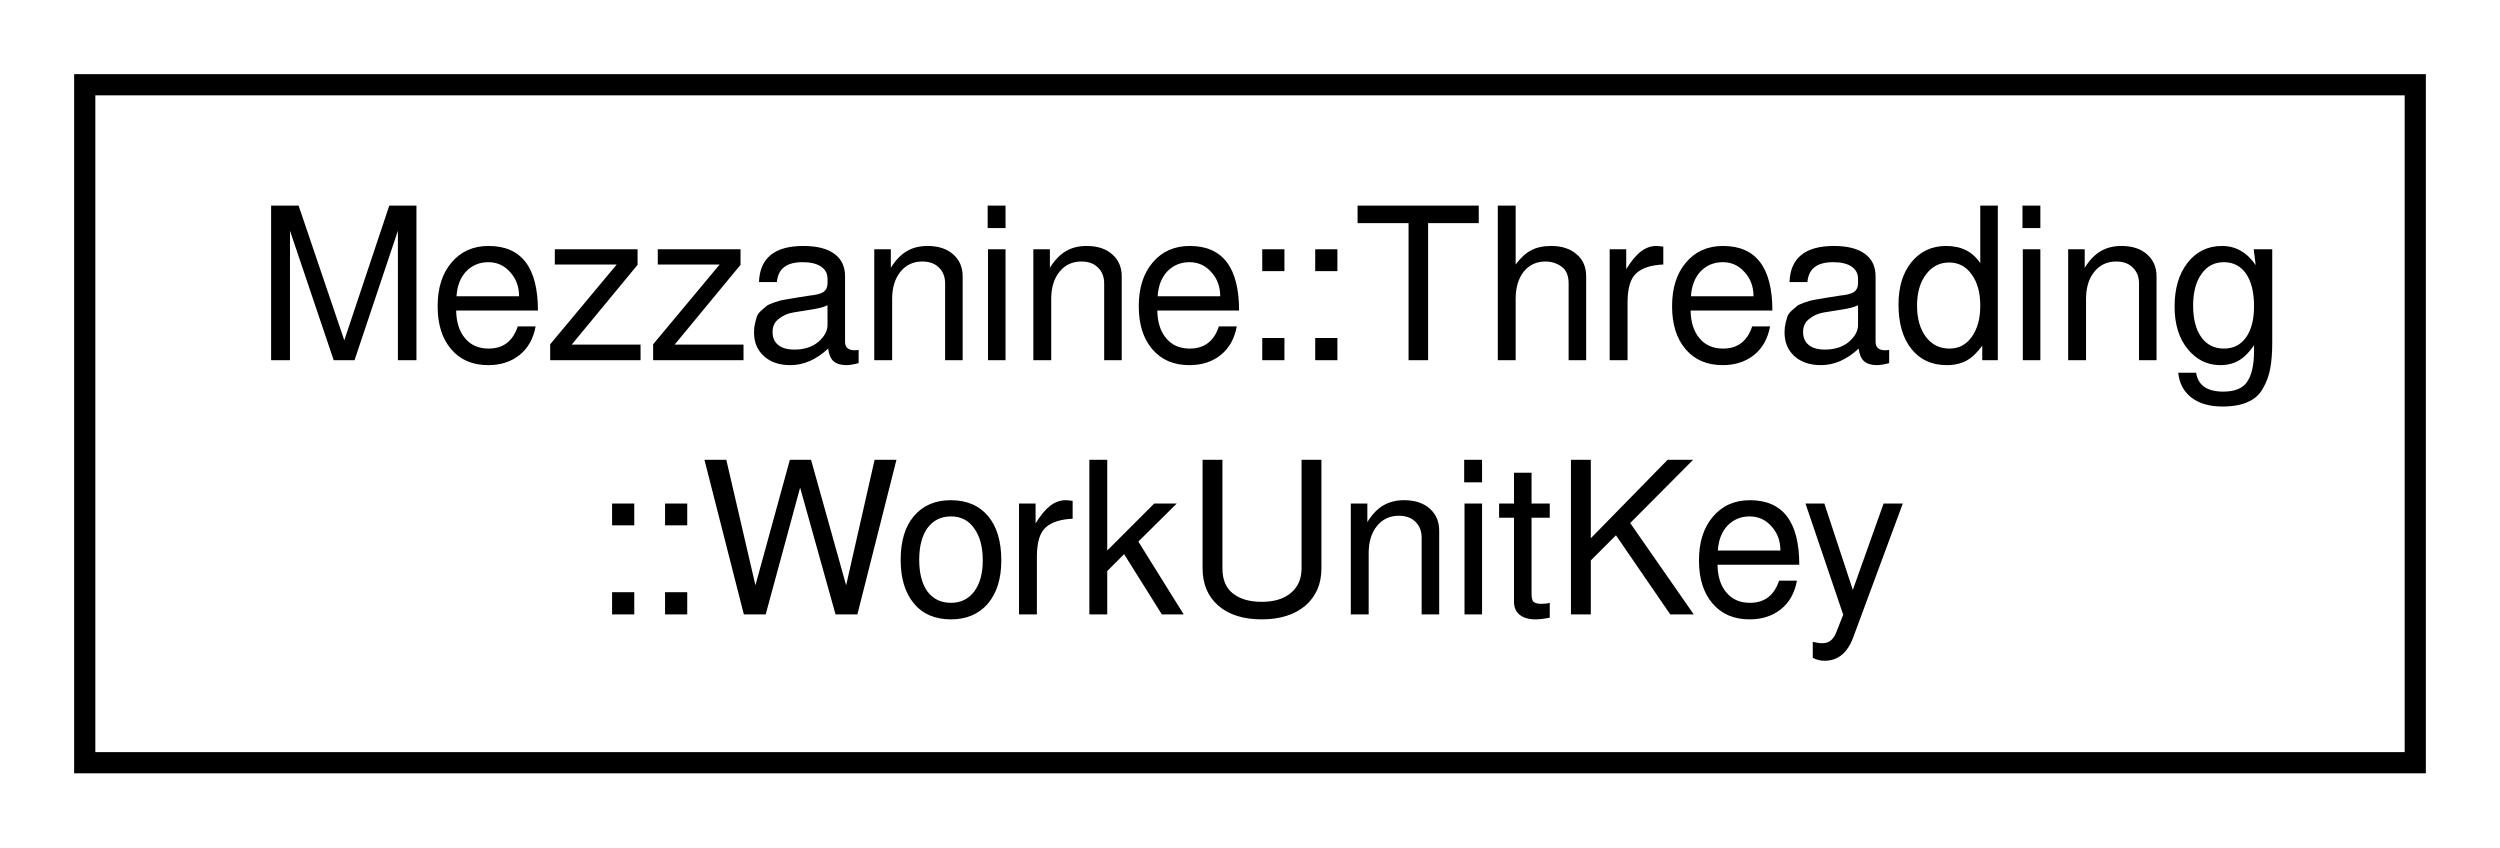
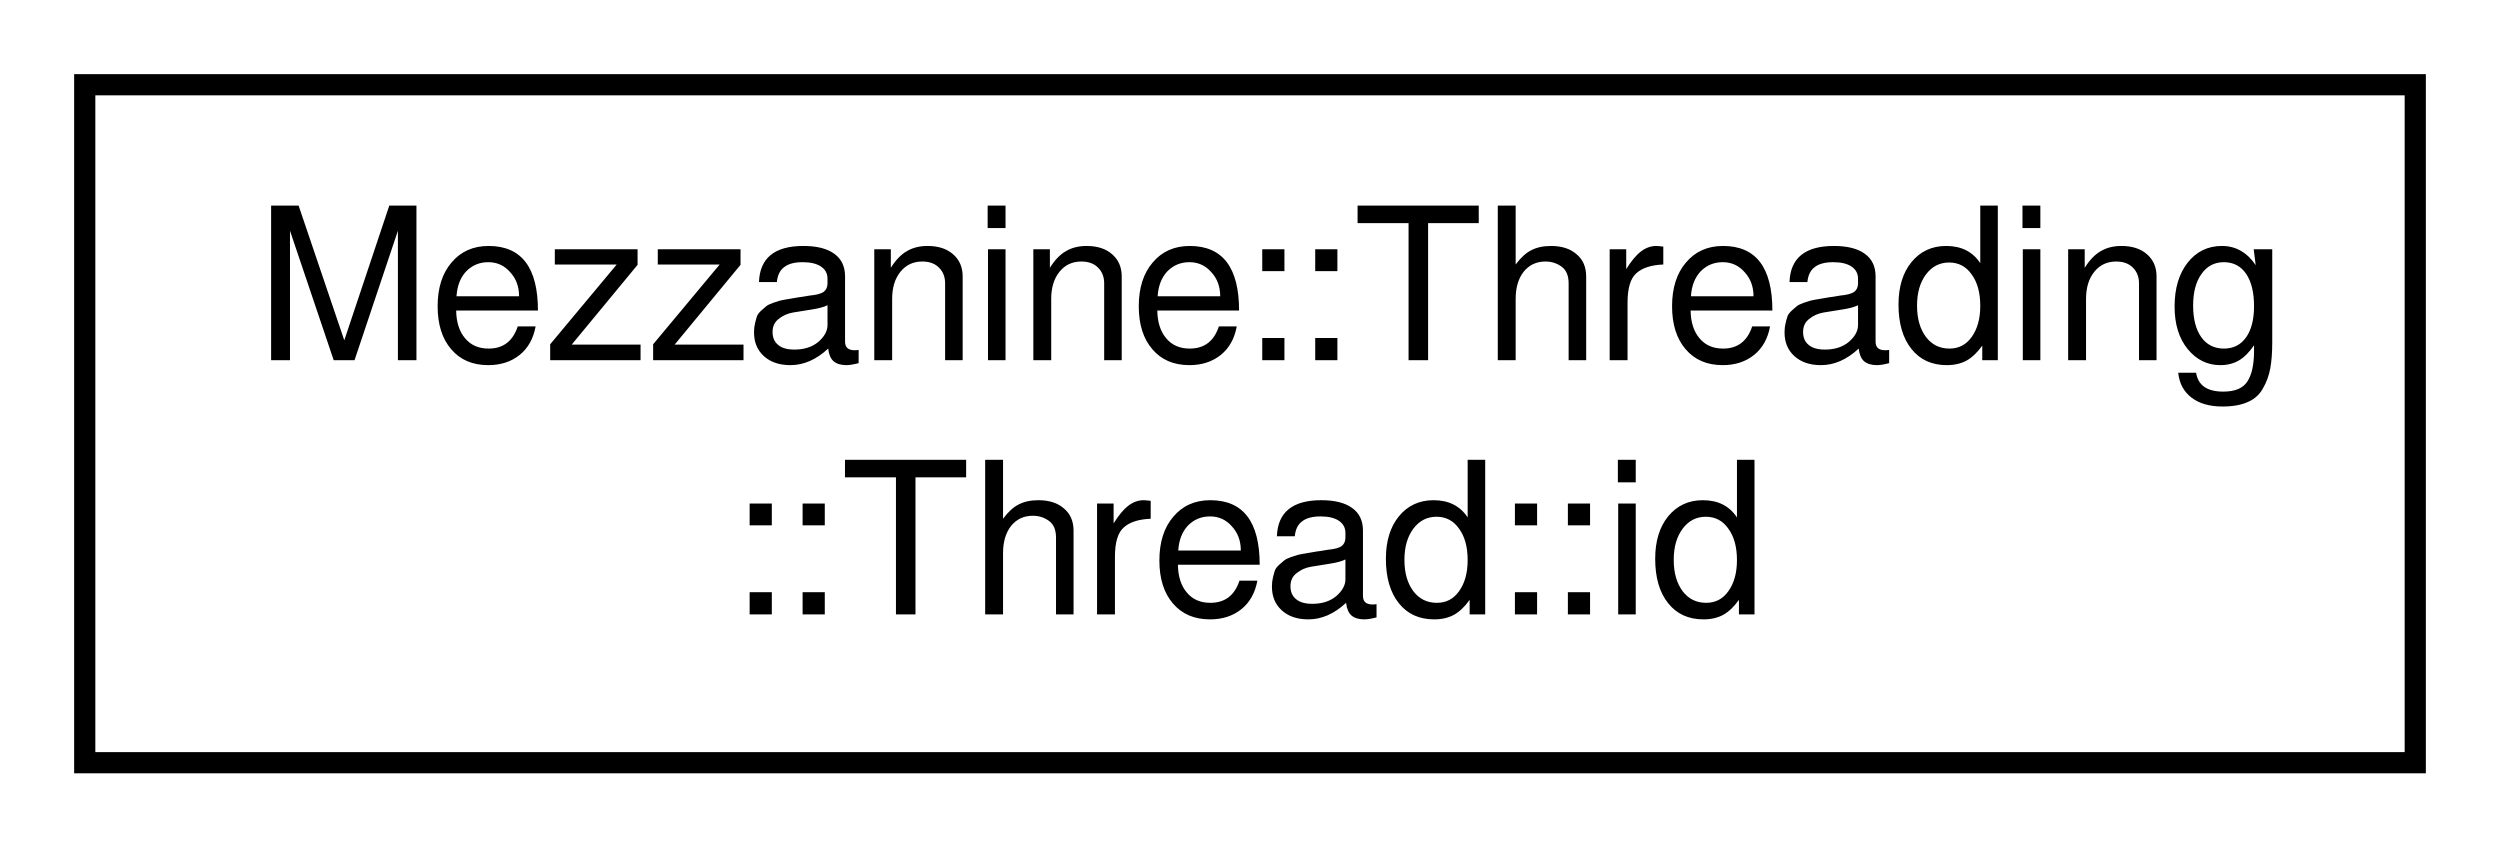
<svg xmlns="http://www.w3.org/2000/svg" xmlns:xlink="http://www.w3.org/1999/xlink" width="118pt" height="40pt" viewBox="0.00 0.00 118.00 40.00">
  <g id="graph1" class="graph" transform="scale(1 1) rotate(0) translate(4 36)">
    <polygon fill="white" stroke="white" points="-4,5 -4,-36 115,-36 115,5 -4,5" />
    <g id="node1" class="node">
-       <a xlink:href="classMezzanine_1_1Threading_1_1WorkUnitKey.html" target="_top" xlink:title="Stores data about a single work unit so that it can easily be sorted.">
+       <a xlink:href="classMezzanine_1_1Threading_1_1Thread_1_1id.html" target="_top" xlink:title="The thread ID is a unique identifier for each thread.">
        <polygon fill="white" stroke="black" points="0,-0 0,-32 110,-32 110,-0 0,-0" />
        <text text-anchor="start" x="8" y="-19" font-family="FreeSans" font-size="10.00">Mezzanine::Threading</text>
-         <text text-anchor="middle" x="55" y="-7" font-family="FreeSans" font-size="10.00">::WorkUnitKey</text>
+         <text text-anchor="middle" x="55" y="-7" font-family="FreeSans" font-size="10.00">::Thread::id</text>
      </a>
    </g>
  </g>
</svg>
